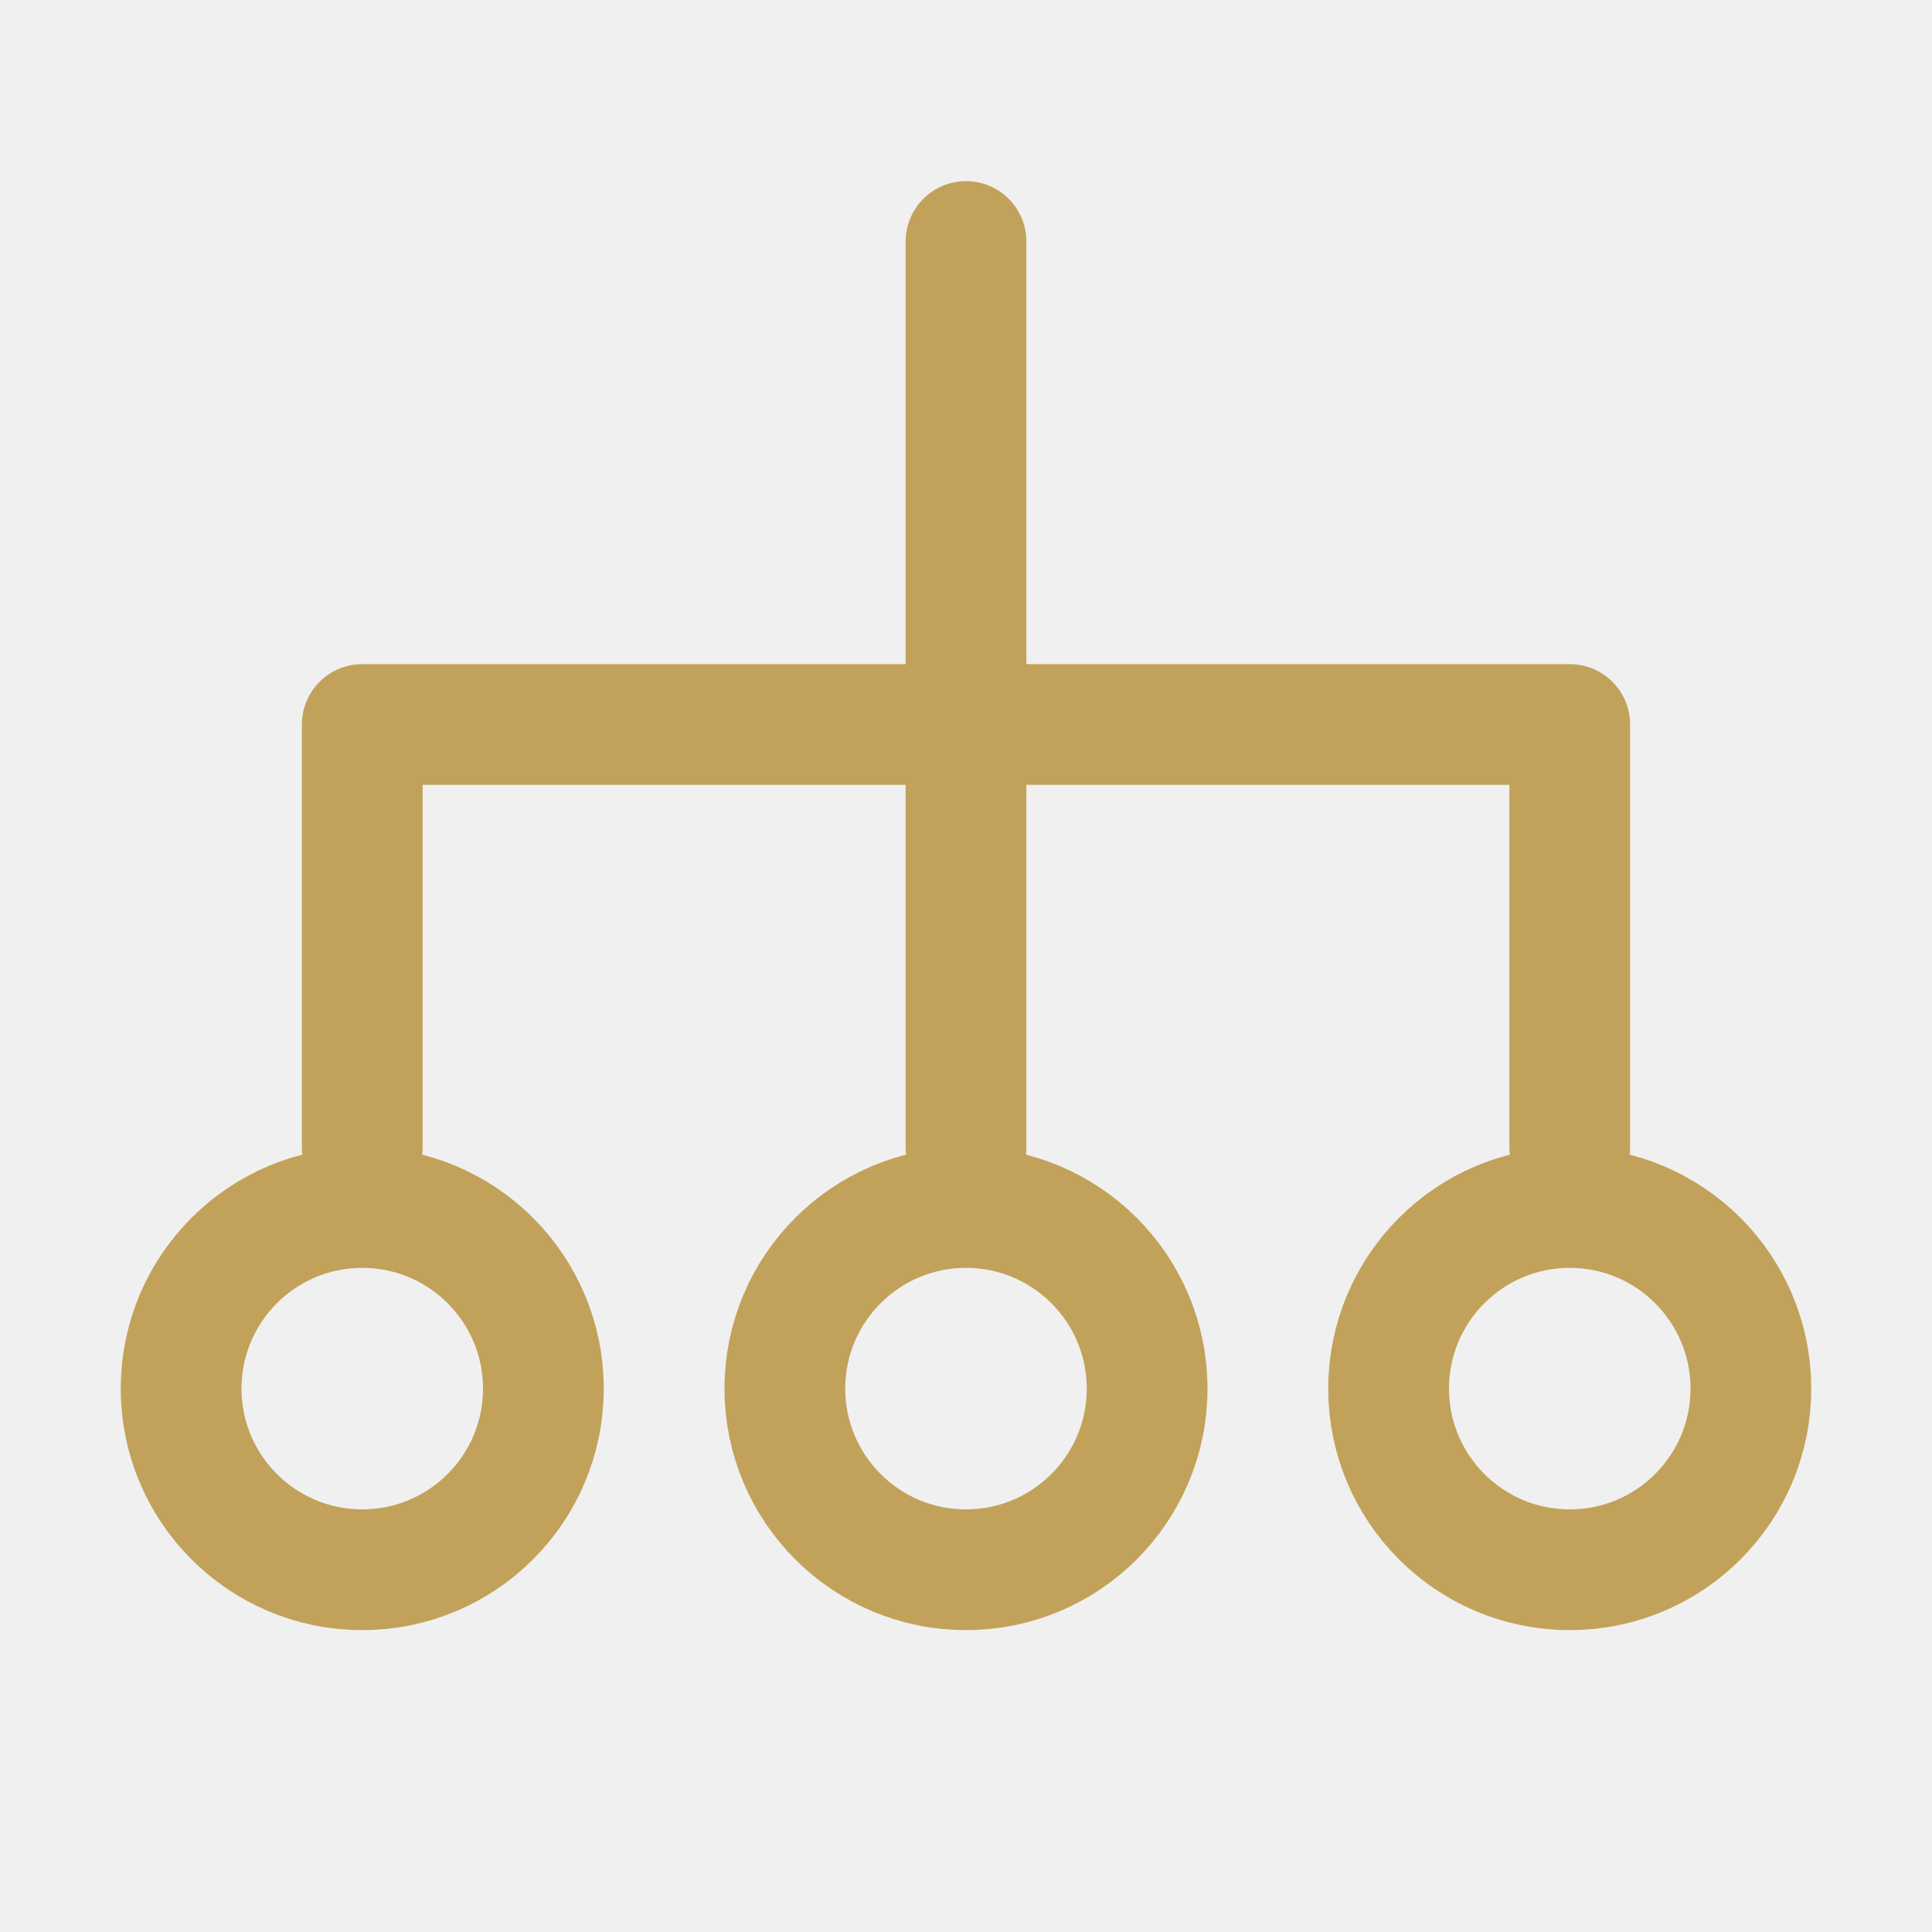
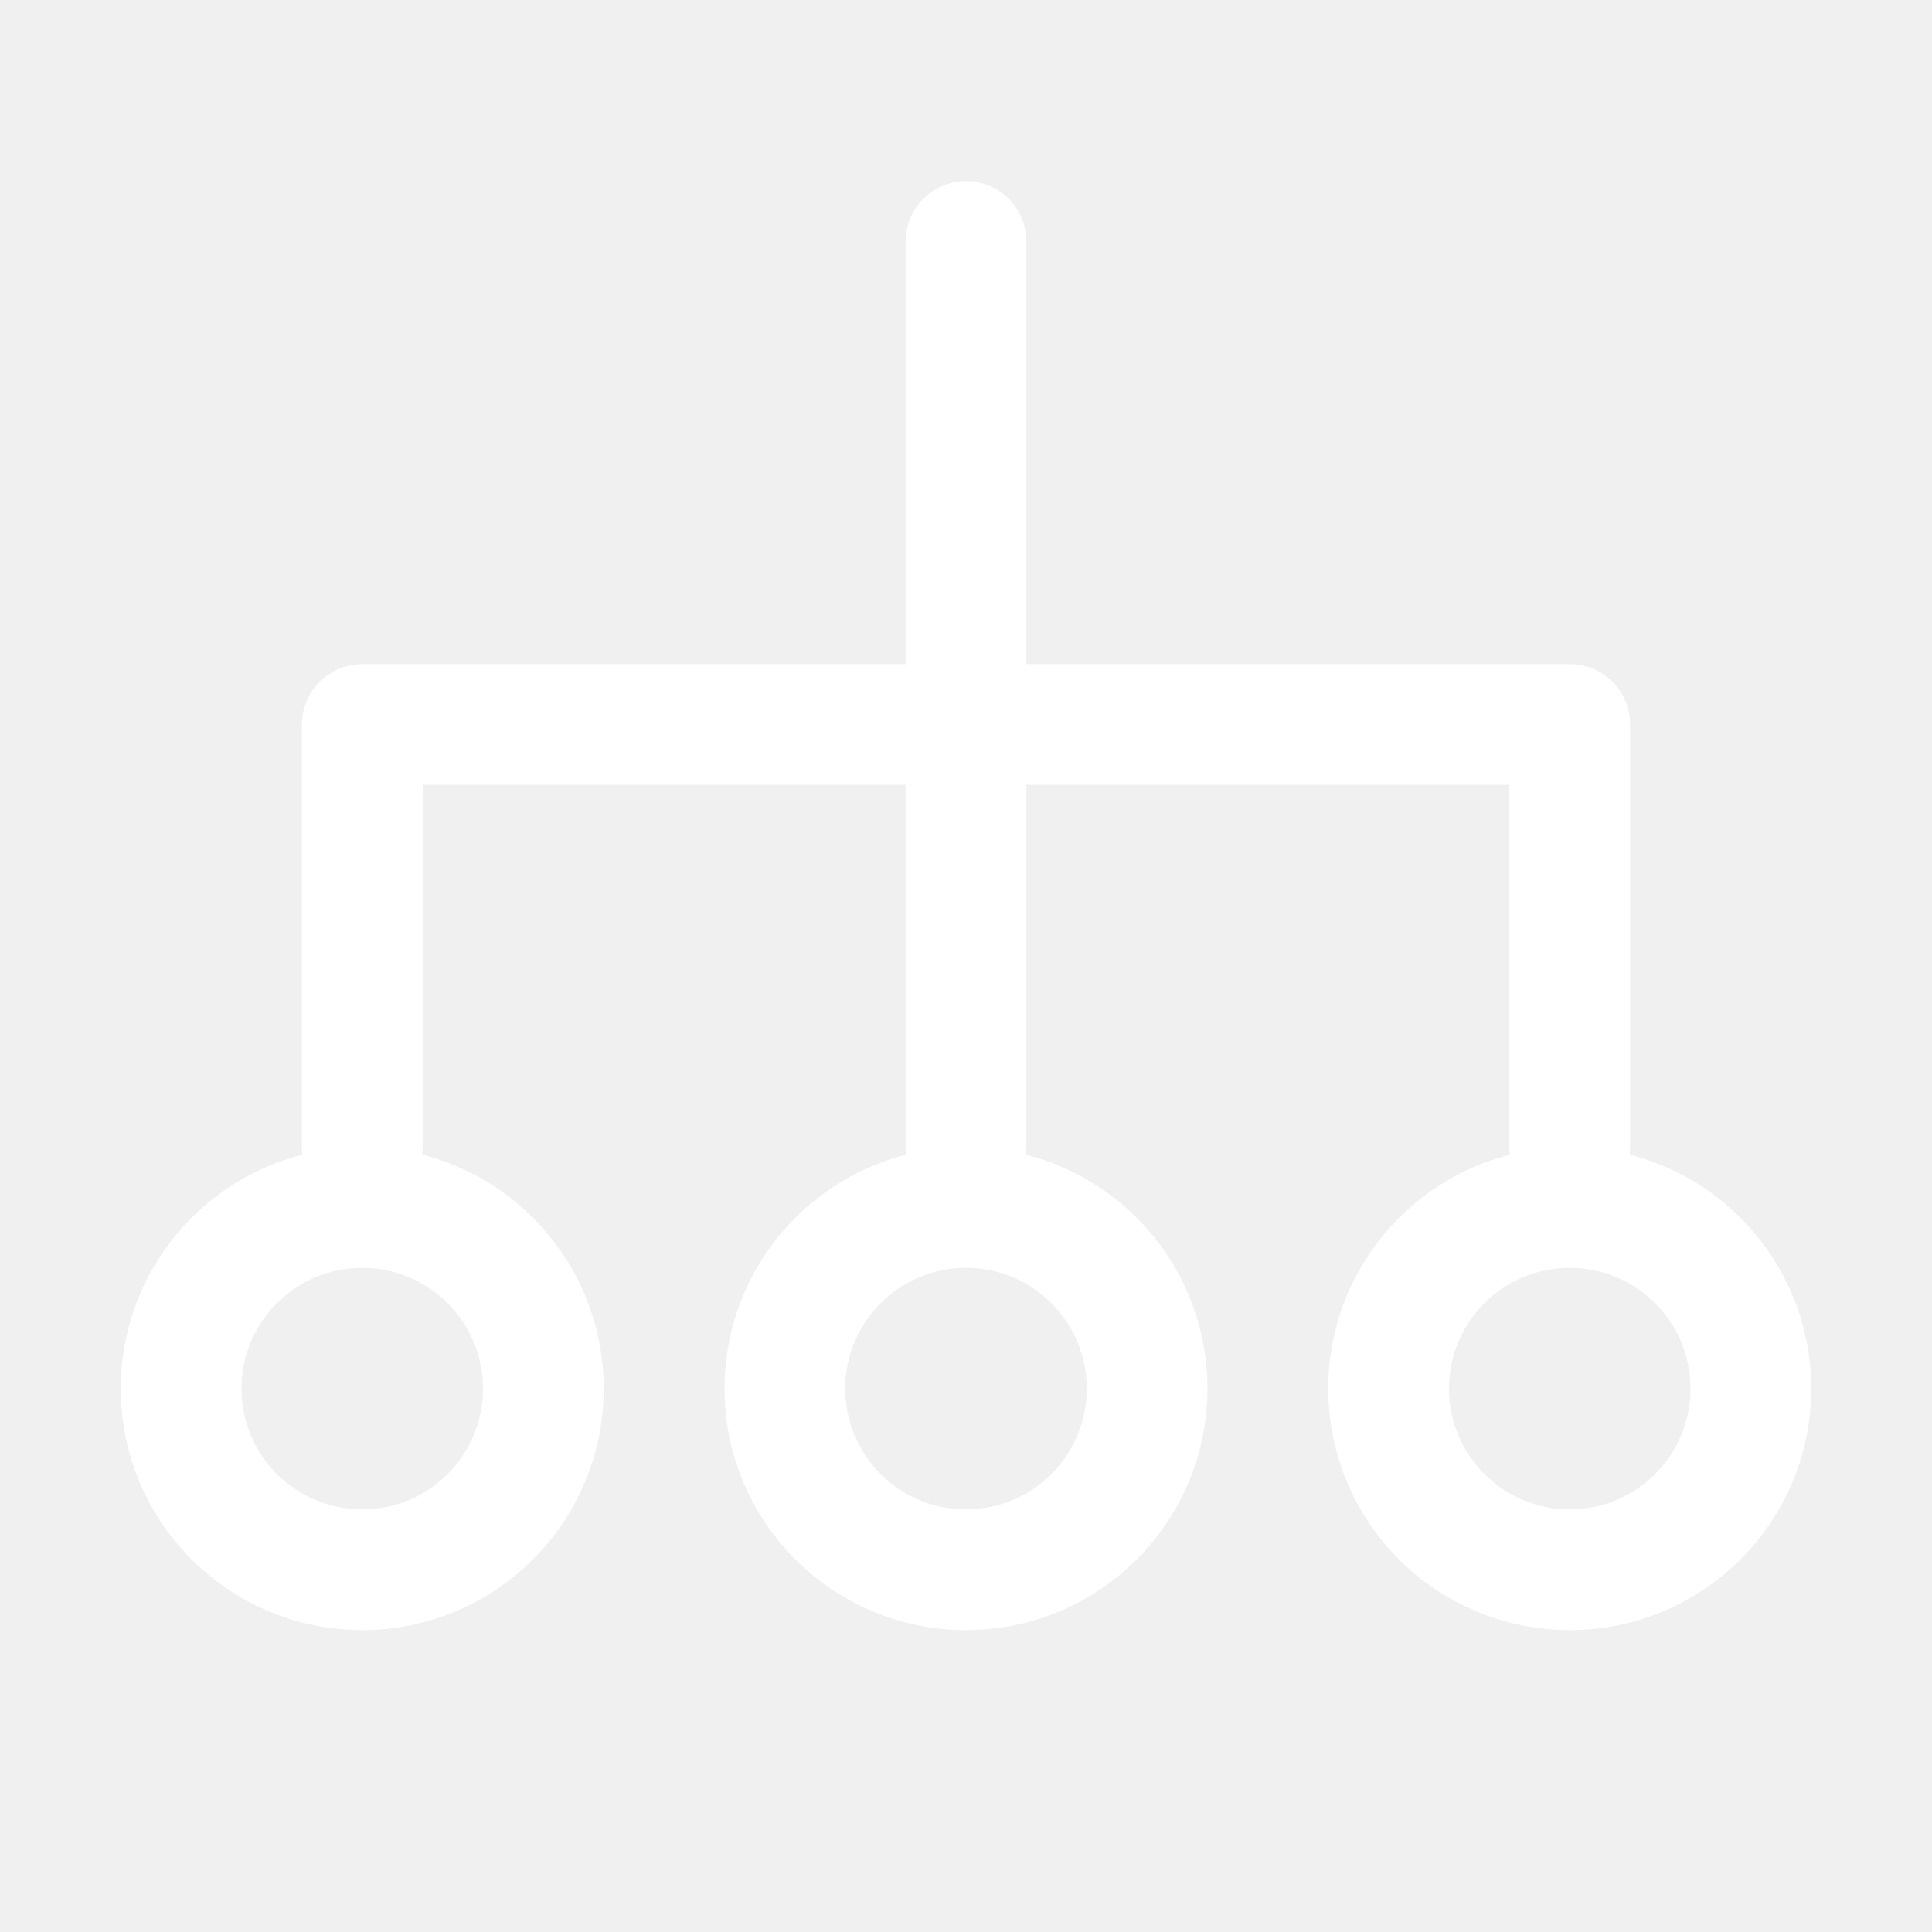
<svg xmlns="http://www.w3.org/2000/svg" width="64" height="64" viewBox="0 0 64 64">
-   <g fill="none" stroke="#c2a25a" stroke-width="4" stroke-linecap="round" stroke-linejoin="round">
+   <g fill="none" stroke="#ffffff" stroke-width="4" stroke-linecap="round" stroke-linejoin="round">
    <path d="M32,8 V24 M12,24 H52 M12,24 V38 M32,24 V38 M52,24 V38" />
    <circle cx="12" cy="46" r="6" />
    <circle cx="32" cy="46" r="6" />
    <circle cx="52" cy="46" r="6" />
  </g>
</svg>
